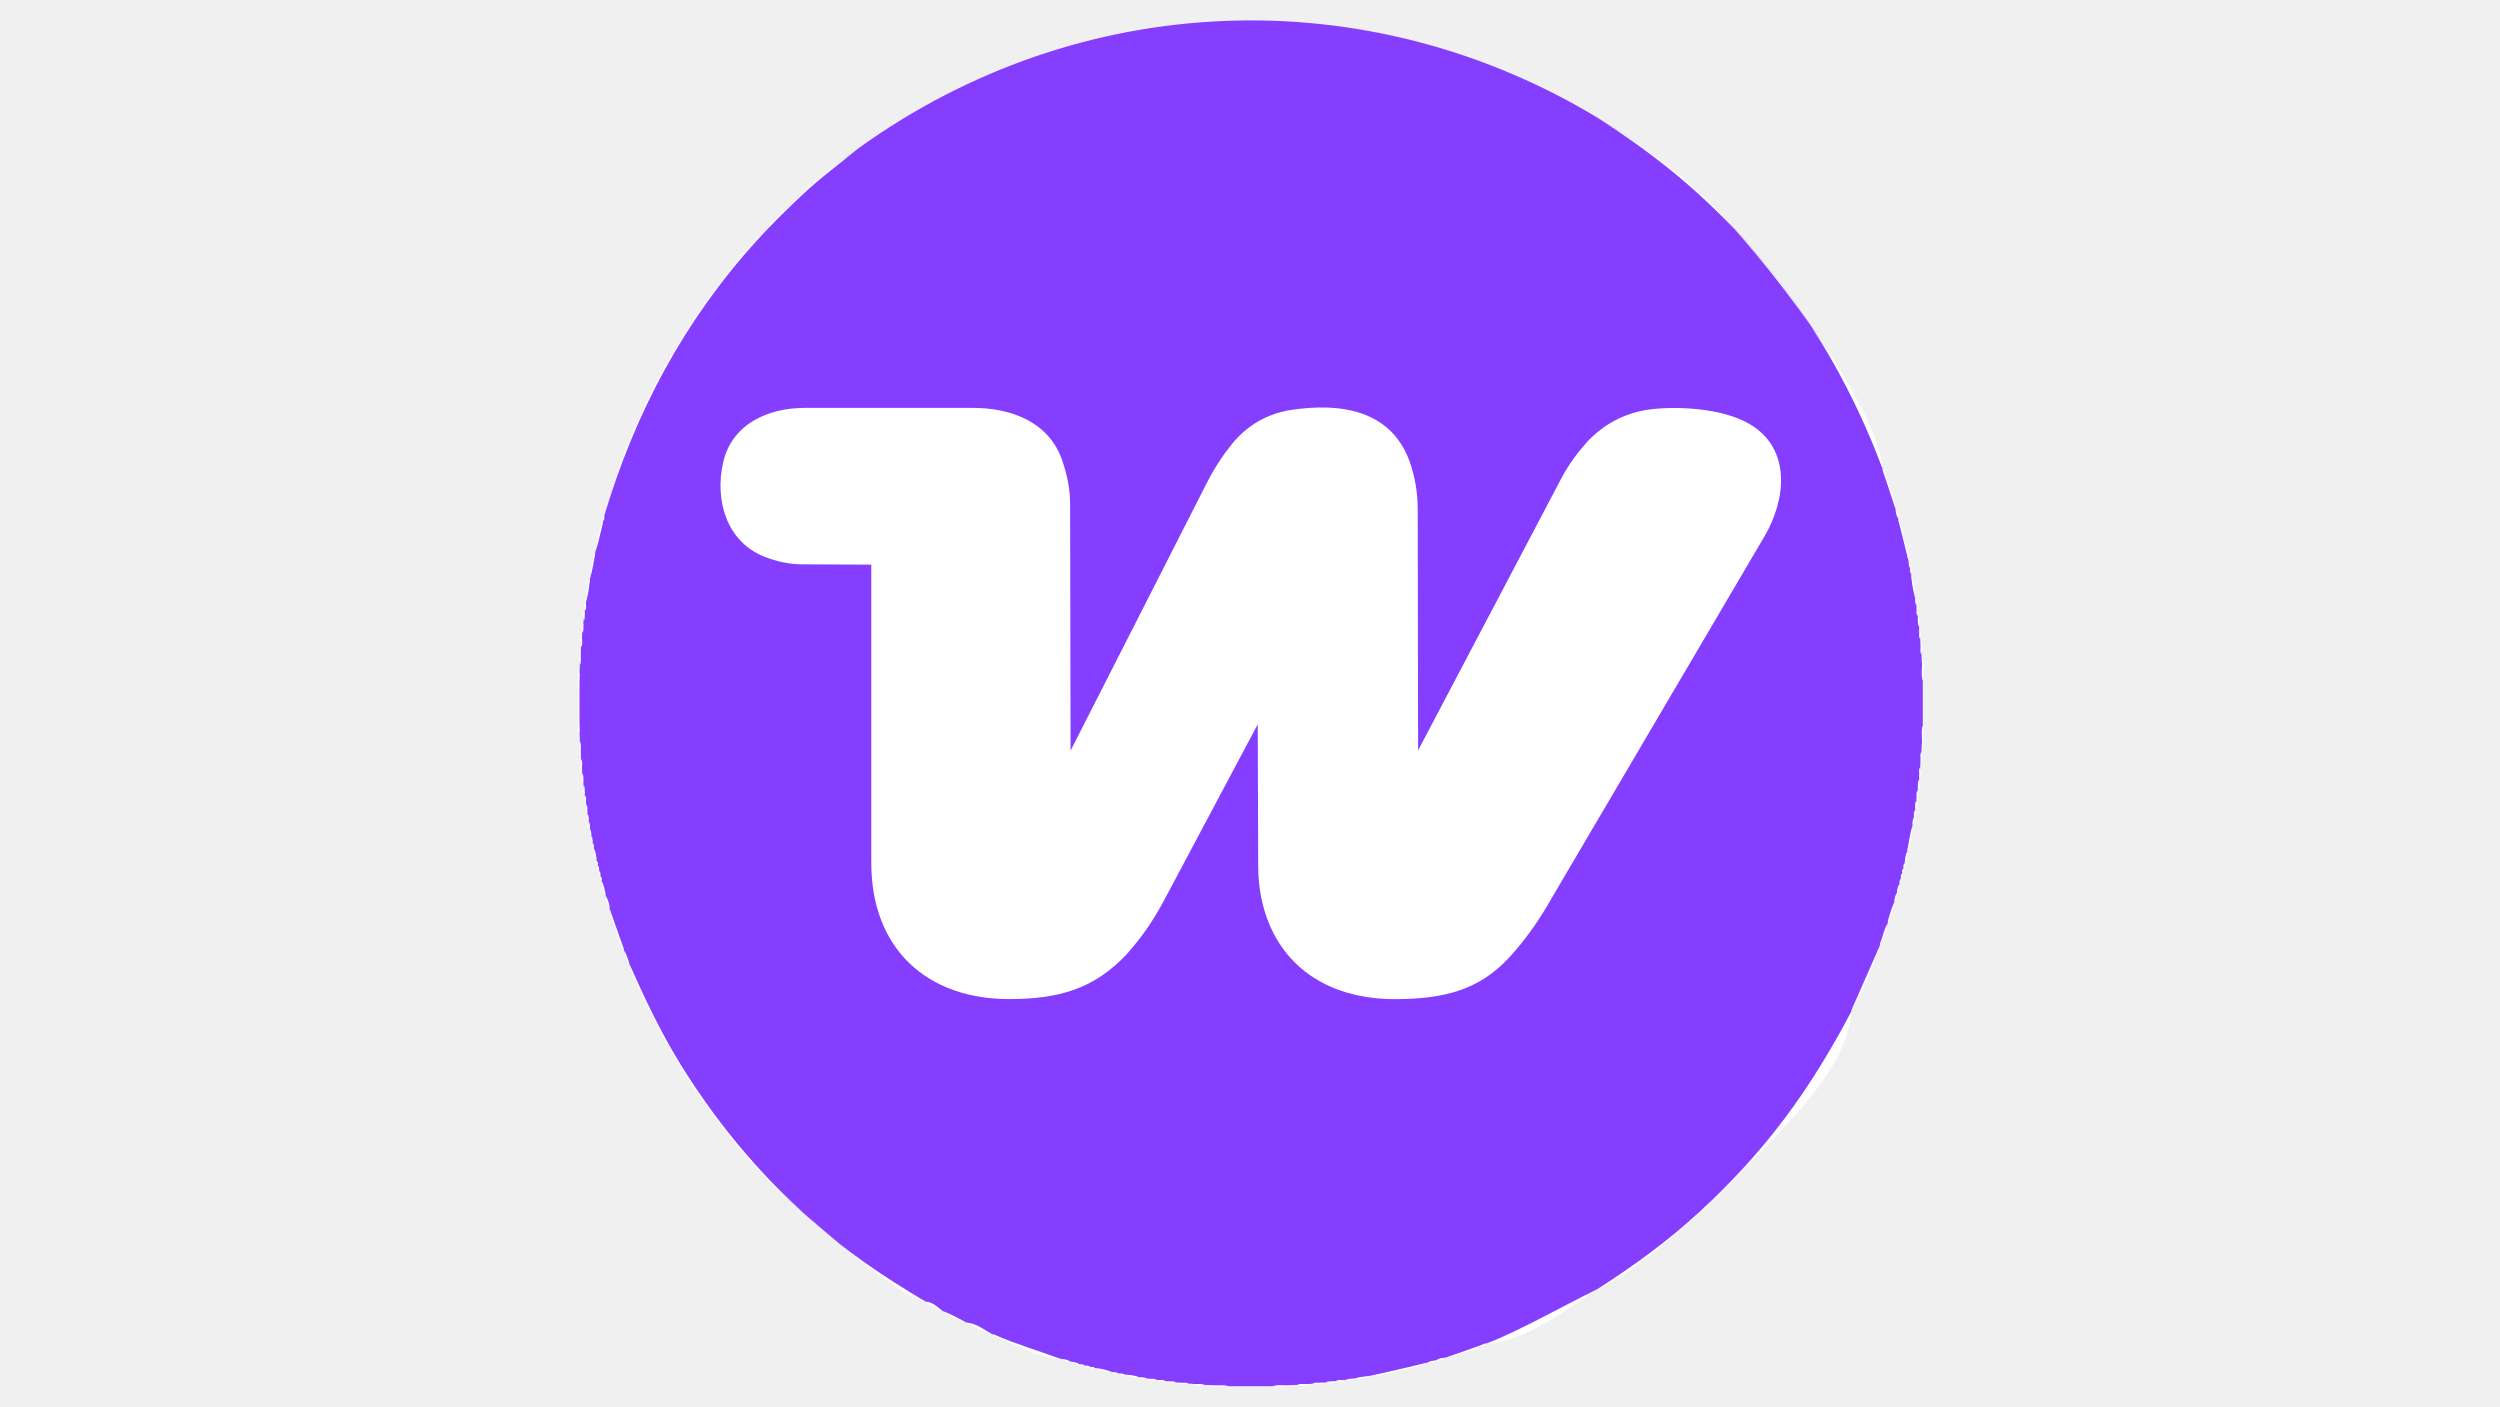
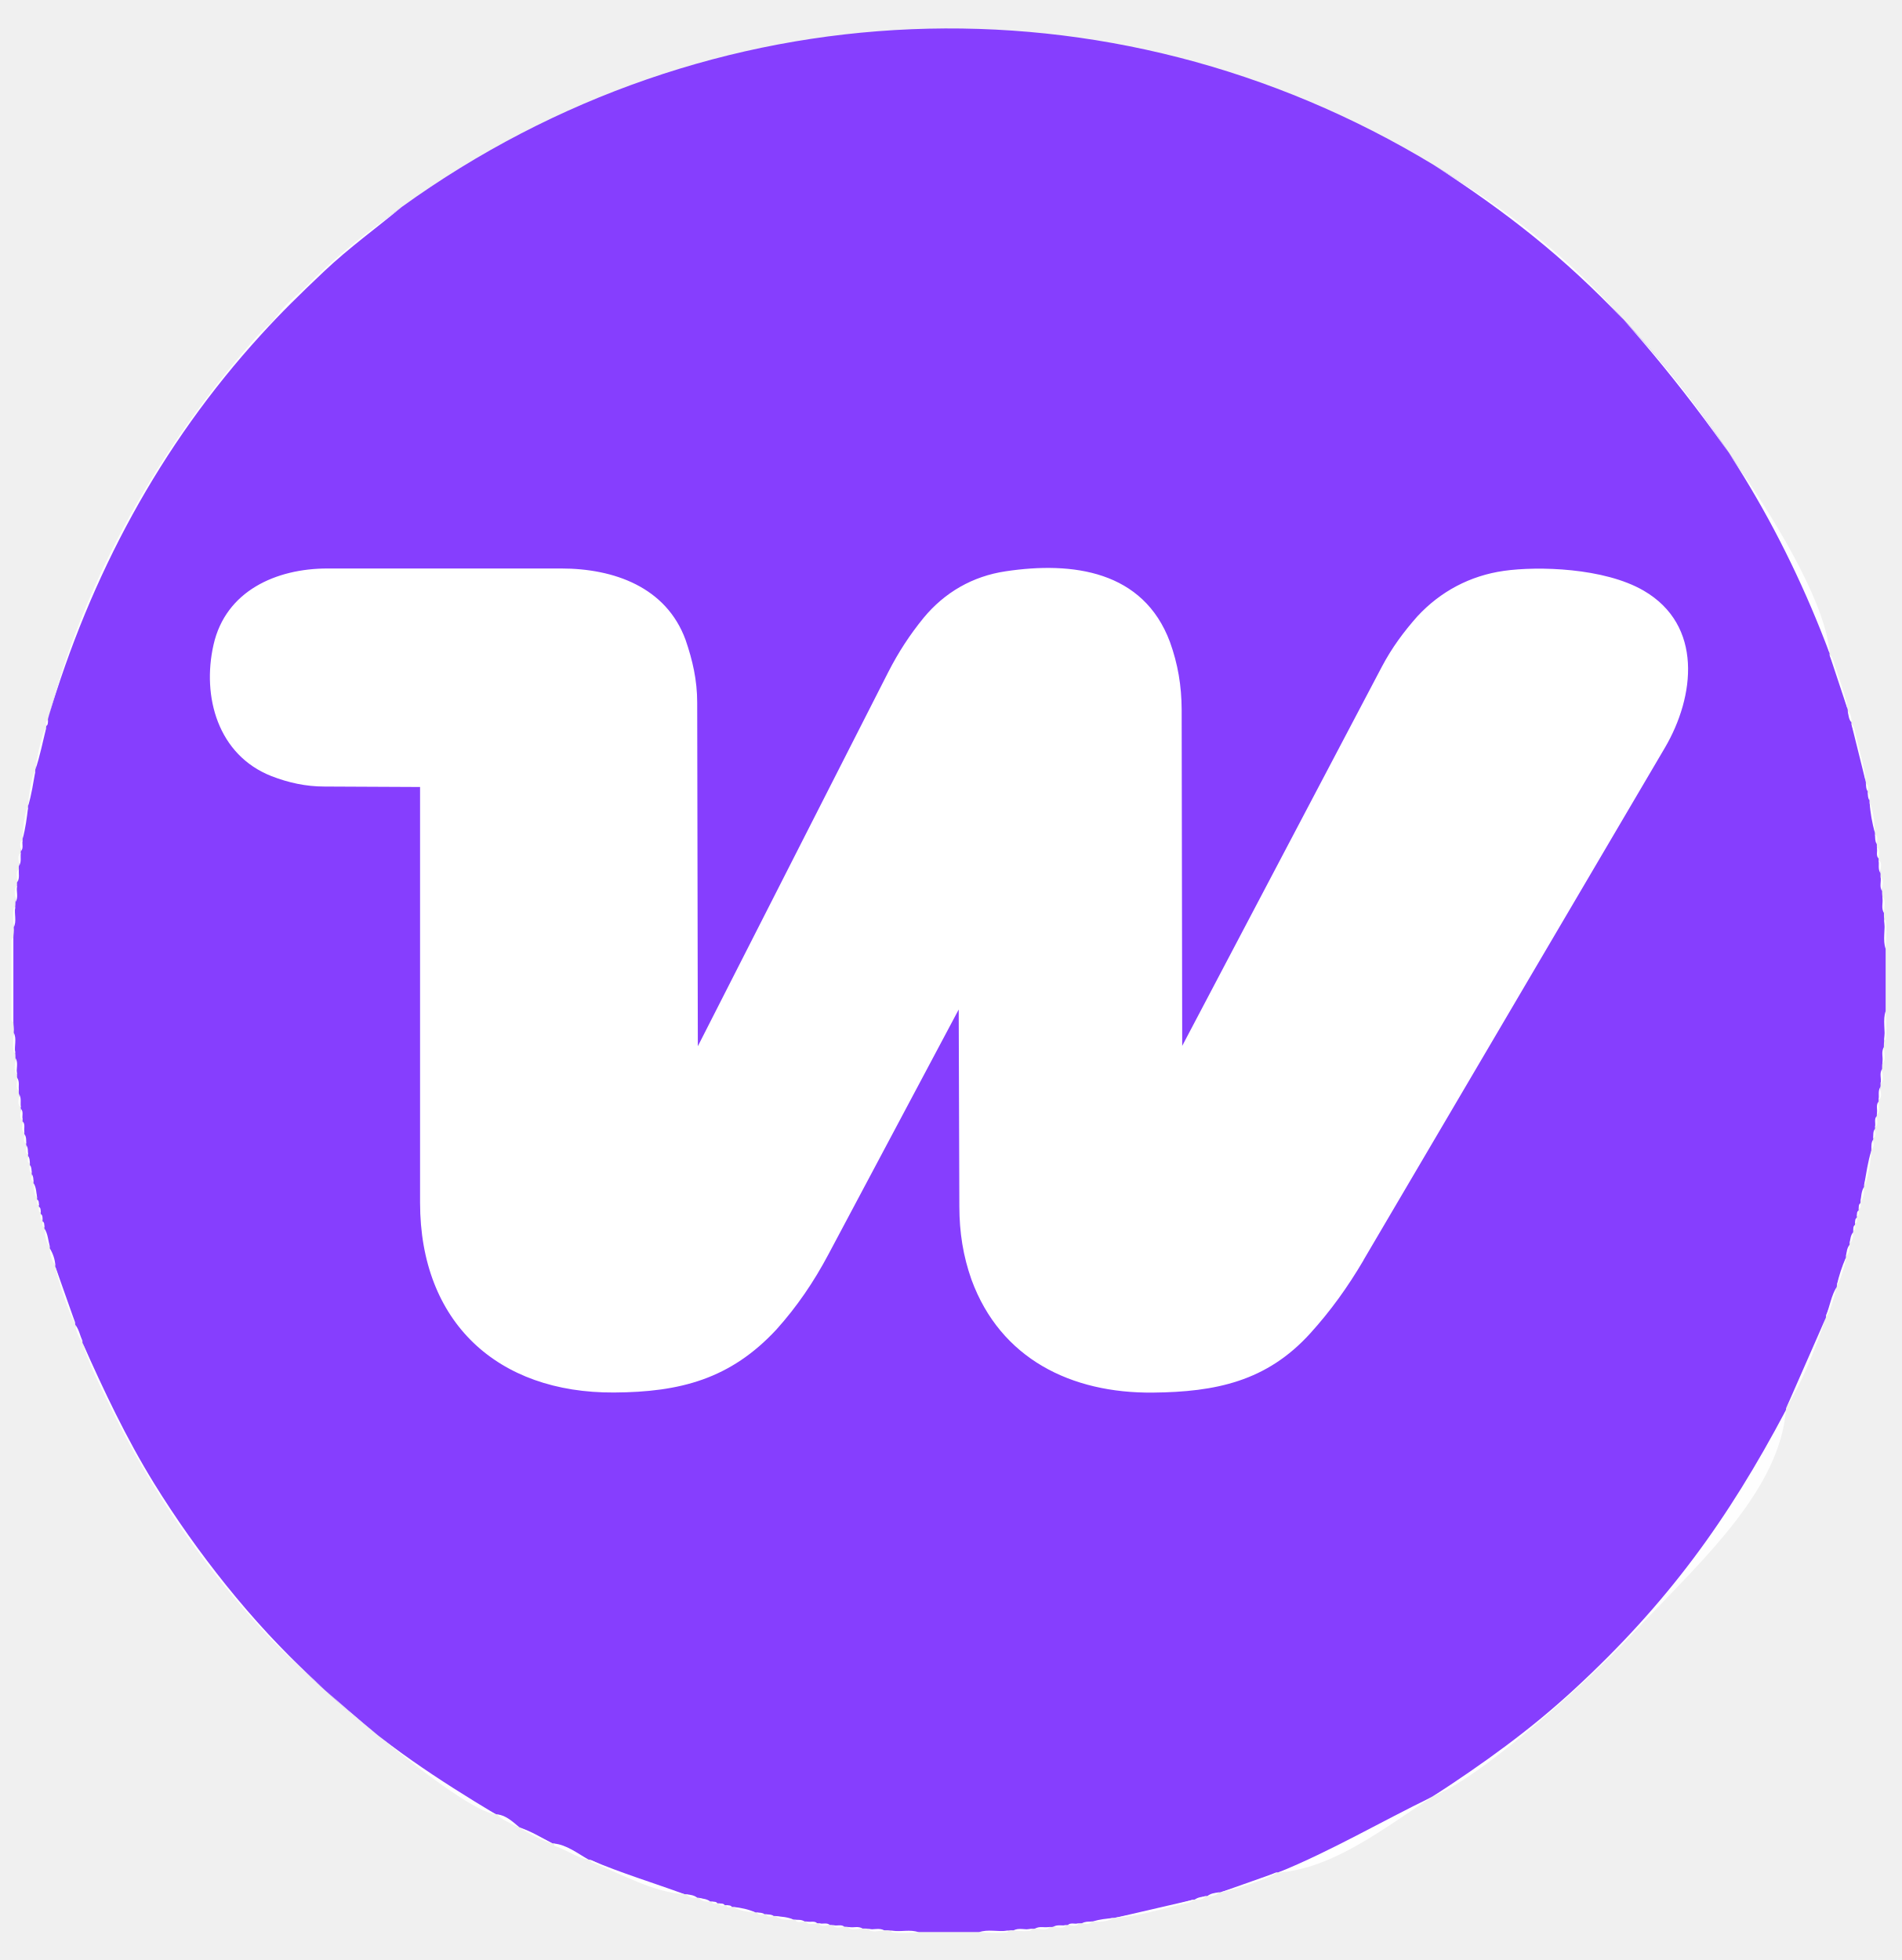
- <svg xmlns="http://www.w3.org/2000/svg" id="uuid-74d211a3-c9c3-48dd-a825-b5eede81514b" data-name="Capa 1" viewBox="0 0 3840 2160">
+ <svg xmlns="http://www.w3.org/2000/svg" id="uuid-74d211a3-c9c3-48dd-a825-b5eede81514b" version="1.1" viewBox="0 0 2095.24 2160">
  <defs>
    <style>
-       .uuid-1b3f0bfa-b580-4449-b83f-50e438cf9bbf {
+       .st0 {
        fill: #863efe;
      }

-       .uuid-7c77fe89-5df1-4c28-ba48-a32fb858310b {
+       .st1 {
        fill: #fff;
      }

-       .uuid-26cd2919-5816-49b3-b07a-550b444e8a65 {
+       .st2 {
        fill: #fefefe;
      }
    </style>
  </defs>
-   <path class="uuid-1b3f0bfa-b580-4449-b83f-50e438cf9bbf" d="M2455.7,182c125.1,75.8,229.3,178.3,313.2,299.6,50.5,73,98.4,152.5,122.7,238.3v2c8.4,19.2,14.5,39.7,20,60,0,.7,0,1.3.1,2l3.9,12c0,.6,0,1.4.1,2,6.8,20.8,11.7,42.4,15.9,64v2c1.4,2.3,2,4.9,2,8v2c1.3,2.3,2,4.9,2,8v2c.1,0,6,34,6,34v2c1.4,3,2,6.3,1.9,10,.5,1,0,2.8.3,4,1,3.7,1.6,7.7,1.8,12,0,.7,0,1.4.1,2,1.2,4.3,1.8,9,1.8,14,.6.9,0,2.9.3,4,1.1,5,1.6,10.4,1.7,16,0,2,0,4,.3,6,1.1,5.8,1.6,11.8,1.7,18,0,2.7,0,5.3.3,8,1.1,10.5,1.6,21.2,1.6,32v68c0,10.8-.5,21.5-1.6,32-.3,2.7-.3,5.3-.4,8,0,6.1-.6,12.1-1.6,18-.4,2-.2,4-.3,6,0,5.5-.7,10.8-1.7,16-.2,1.1.3,3.1-.3,4,0,5-.6,9.6-1.8,14,0,.7,0,1.3-.1,2-.1,5-.8,9.7-1.9,14-.1.6-.1,1.4-.1,2-.1,4.4-.8,8.4-1.9,12-.1.6.2,1.5-.1,2,0,3.7-.7,7-1.9,10,0,.6.1,1.5-.1,2,0,3.7-.7,7-1.9,10,0,.7-.2,1.3-.1,2-1.8,12.9-4.4,25.5-7.9,38-.1.6-.2,1.4-.1,2l-3.9,16c0,.6-.2,1.4-.1,2l-1.9,6c0,.6-.2,1.4-.1,2l-1.9,6c0,.6-.2,1.4-.1,2l-1.9,6c0,.6-.2,1.4-.1,2l-1.9,6c0,.7-.2,1.3-.1,2l-3.9,12c-.1.6-.1,1.4-.1,2l-3.9,12c-.1.6-.2,1.4-.1,2l-9.9,30c-.1.6,0,1.3-.1,2-3.4,10.9-7.4,21.6-11.9,32-.2.6,0,1.4-.1,2-13.1,33.8-27.2,67.8-43.9,100l-.2,2c-14.8,42.5-41.2,82.6-66.3,120-46.9,70-108.8,136.2-171.6,192.5-47,42.2-96.6,82.2-151.7,113.4l-60.7,35.4c-34.9,20.6-71.3,36.7-109.3,48.2h-2c-20.1,8.9-40.8,16.2-62,22h-2c0,.1-12,4-12,4-.6,0-1.4,0-2,.1l-12,3.9c-.6,0-1.4,0-2,.1-27.9,8.5-57.1,15-86,19.9-.7,0-1.3,0-2,.1-7.2,2.1-14.5,3.4-22,3.9-.7,0-1.3.1-2,.1-3,1.2-6.3,1.8-10,1.8-1,.5-2.8,0-4,.3-3.7,1-7.7,1.6-12,1.8-.7,0-1.4,0-2,.1-4.3,1.2-9,1.8-14,1.8-.9.6-2.9.2-4,.3-5.1,1.1-10.5,1.7-16,1.7-.9.6-2.9,0-4,.3-6.5,1-13.1,1.6-20,1.7-2-.2-4,0-6,.3-10.5,1.1-21.2,1.6-32,1.6h-66c-10.2,0-20.2-.5-30-1.6-2.7-.4-5.3-.4-8-.4-6.1,0-12.1-.5-18-1.6-2-.4-4-.2-6-.3-5.6,0-10.9-.7-16-1.7-1.3-.2-2.7-.3-4-.3-4.3-.1-8.3-.7-12-1.7-1.3-.2-2.7-.3-4-.3-4.4,0-8.4-.7-12-1.8-.6-.1-1.4-.1-2-.1-4.4-.1-8.4-.8-12-1.9-.6-.1-1.5.2-2-.1-3.7,0-7-.7-10-1.9-.7,0-1.3-.2-2-.1l-20-3.9h-2c-3-.2-5.7-.8-8-2h-2c-3-.2-5.7-.8-8-2h-2c0-.1-24-6-24-6h-2c0-.1-6-2-6-2h-2c0-.1-6-2-6-2h-2c0-.1-6-2-6-2-.7,0-1.3-.2-2-.1l-12-3.9c-.6-.1-1.4-.2-2-.1l-12-3.9h-2c-36-8.5-70.7-22.2-104-38-.6-.2-1.4,0-2-.2l-38-17.8-2-.2-36-17.5-24-14.3-2-.2c-36.6-16.8-69.6-40.9-101.7-65-85.3-63.9-162.4-139-226.1-225.4-51.9-70.4-94.9-147.7-127.8-229.1-.2-.6.1-1.4-.1-2-3.3-5.6-6-11.6-7.9-18,0-.6,0-1.4-.1-2-9-20-15.7-41-21.9-62v-2c-.1,0-6-18-6-18,0-.6,0-1.4-.1-2-2.5-6.5-4.5-13.1-5.9-20v-2c-.1,0-2-6-2-6,0-.6,0-1.4-.1-2l-1.9-6c0-.6,0-1.4-.1-2l-1.9-6c0-.6,0-1.4-.1-2l-1.9-6c0-.6,0-1.4-.1-2l-3.9-16v-2c-1.4-2.3-2-4.9-2-8v-2c-1.3-2.3-2-4.9-2-8v-2c-1.3-2.3-2-4.9-2-8v-2c-1.3-3-2-6.3-2-10-.2-.5-.1-1.4-.1-2-1.2-3-1.8-6.4-1.9-10-.3-.5,0-1.4-.1-2-1.1-3.6-1.7-7.6-1.9-12,0-.6,0-1.4-.1-2-1.1-3.7-1.7-7.7-1.9-12,0-.7,0-1.4-.1-2-1.2-4.3-1.8-9-1.8-14-.6-.9-.2-2.9-.3-4-1.1-4.5-1.6-9.1-1.7-14-.6-.9,0-2.9-.3-4-1-5.8-1.6-11.8-1.7-18,0-2,0-4-.3-6-1-7.1-1.6-14.5-1.6-22,.6-4.1-.4-8-.4-12-1.8-30-1.8-62,0-92,0-4,1-7.9.4-12,0-7.5.6-14.8,1.6-22,.3-2,.2-4,.3-6,0-6.1.6-12.1,1.7-18,.2-1.1-.3-3.1.3-4,0-4.9.6-9.6,1.7-14,.1-1.1-.3-3.1.3-4,0-5,.6-9.7,1.8-14,0-.6.1-1.3.1-2,.1-4.4.8-8.4,1.9-12,.1-.6.2-1.4.1-2,1.1-11.5,3.1-22.8,5.9-34,0-.6.2-1.4.1-2,1.8-12.9,4.4-25.5,7.9-38,.1-.6.1-1.3.1-2,3-15.6,7-30.9,11.9-46,.1-.6.2-1.4.1-2l1.9-6c0-.6,0-1.4.1-2,62.6-225.7,202-426.8,389.8-563.7,338.6-244.2,780.2-262.8,1137.5-46.2Z" />
-   <path class="uuid-26cd2919-5816-49b3-b07a-550b444e8a65" d="M890.1,1126c-.8.3-2.1-.6-2.1-2.1v-87.7c0-1.5,1.3-2.4,2.1-2.1v92Z" />
-   <path class="uuid-26cd2919-5816-49b3-b07a-550b444e8a65" d="M2454,1980c55.1-35.8,108.1-73.7,157-119,102.1-94.5,168.3-185.6,232.5-307-6.8,86.4-90.2,163.5-154.2,230.9l-17.7,18.7c-45.6,48.1-152.7,144.9-206.6,171.1l-11,5.3Z" />
-   <path class="uuid-26cd2919-5816-49b3-b07a-550b444e8a65" d="M928.4,792c40.6-155.1,121.9-298.5,228.1-419,9-10.2,18.6-17.6,26.3-28s20.9-20.2,31.4-30.8c32.3-32.5,67.8-60,103.9-86.1-28.2,23.5-57.8,44.7-85.3,70.7s-47.3,45.4-69.7,70c-111.4,122-188.4,266.1-234.8,423.1Z" />
-   <path class="uuid-7c77fe89-5df1-4c28-ba48-a32fb858310b" d="M1986,2127.8c4.6,4-31.3,1.6-32,1.6,10.1-3.6,21.3-.3,32-1.6Z" />
-   <path class="uuid-26cd2919-5816-49b3-b07a-550b444e8a65" d="M2951.9,1146c1.4-10.7-2-21.9,1.6-32,0,.7,2.4,36.5-1.6,32Z" />
-   <path class="uuid-26cd2919-5816-49b3-b07a-550b444e8a65" d="M2953.5,1046c-3.7-10.1-.2-21.3-1.6-32,4-4.6,1.6,31.3,1.6,32Z" />
-   <path class="uuid-7c77fe89-5df1-4c28-ba48-a32fb858310b" d="M1888,2129.5c-.7,0-34.2,2.4-30-1.6,10,1.3,20.5-2,30,1.6Z" />
-   <path class="uuid-26cd2919-5816-49b3-b07a-550b444e8a65" d="M1422,1999.5c-39-3.1-208.5-150.4-253.1-198.6-69.3-74.8-127-158.2-171.6-249.9-11.8-24.2-23.6-46.5-30.9-71,23.5,52.7,47.9,104.7,78.8,154.8,46.5,75.3,108,153.3,172.7,213.1l25.1,23.2c54.6,50.5,115.9,90.7,178.9,128.4Z" />
-   <path class="uuid-26cd2919-5816-49b3-b07a-550b444e8a65" d="M2891.6,720c-51-136.2-125.5-260.8-226.5-367-67.3-70.7-128.8-118.6-209.4-171,56.4,34.2,110.2,72.8,159.3,119,95.5,89.9,270.2,322.2,276.6,418.9Z" />
-   <path class="uuid-26cd2919-5816-49b3-b07a-550b444e8a65" d="M890.5,1022c-.2-1-2.2-24.7,1.6-22-1.2,7.3,1.9,15.3-1.6,22Z" />
-   <path class="uuid-26cd2919-5816-49b3-b07a-550b444e8a65" d="M892.1,1160c-3.8,2.7-1.8-21-1.6-22,3.6,6.7.4,14.7,1.6,22Z" />
-   <path class="uuid-7c77fe89-5df1-4c28-ba48-a32fb858310b" d="M2012,2125.9c2.4,3.8-18.6,1.8-20,1.7,6-3.7,13.4-.4,20-1.7Z" />
-   <path class="uuid-26cd2919-5816-49b3-b07a-550b444e8a65" d="M2949.9,1172c1.1-6-1.9-12.7,1.6-18,0,5.9,2.9,13.6-1.6,18Z" />
-   <path class="uuid-7c77fe89-5df1-4c28-ba48-a32fb858310b" d="M1850,2127.5c-5.9,0-13.6,3-18-1.6,6,1.1,12.6-1.8,18,1.6Z" />
-   <path class="uuid-26cd2919-5816-49b3-b07a-550b444e8a65" d="M894.1,1184c-4.7-4.4-1.4-12.1-1.7-18,3.6,5.3.5,12,1.7,18Z" />
-   <path class="uuid-26cd2919-5816-49b3-b07a-550b444e8a65" d="M2951.5,1006c-3.5-5.3-.5-12-1.7-18,4.6,4.3,1.6,12.1,1.7,18Z" />
-   <path class="uuid-26cd2919-5816-49b3-b07a-550b444e8a65" d="M892.5,994c.3-5.9-3.1-13.7,1.7-18-1.2,6,1.9,12.7-1.7,18Z" />
-   <path class="uuid-7c77fe89-5df1-4c28-ba48-a32fb858310b" d="M2032,2123.8c-3.6,4.7-10.7,1.5-16,1.7,4.7-3.1,10.6-1,16-1.7Z" />
-   <path class="uuid-26cd2919-5816-49b3-b07a-550b444e8a65" d="M2947.9,1194c1.1-5.3-1.8-11.4,1.7-16-.2,5.3,2.9,12.4-1.7,16Z" />
-   <path class="uuid-7c77fe89-5df1-4c28-ba48-a32fb858310b" d="M1826,2125.5c-5.3-.2-12.4,2.9-16-1.7,5.3,1,11.4-1.7,16,1.7Z" />
-   <path class="uuid-26cd2919-5816-49b3-b07a-550b444e8a65" d="M2949.5,982c-3.4-4.6-.6-10.7-1.7-16,4.7,3.6,1.5,10.7,1.7,16Z" />
-   <path class="uuid-7c77fe89-5df1-4c28-ba48-a32fb858310b" d="M2050,2121.7c-2.7,4.7-9.4,1.7-14,1.8,4.1-2.7,9.3-1.2,14-1.8Z" />
-   <path class="uuid-26cd2919-5816-49b3-b07a-550b444e8a65" d="M2943.7,1228c1.1-4.6-1.5-10.1,1.9-14-.3,4.6,2.8,11.3-1.9,14Z" />
-   <path class="uuid-26cd2919-5816-49b3-b07a-550b444e8a65" d="M898.3,1220c-4.7-2.7-1.7-9.4-1.8-14,2.7,4.1,1.2,9.3,1.8,14Z" />
-   <path class="uuid-26cd2919-5816-49b3-b07a-550b444e8a65" d="M2945.7,1212c.6-4.7-.9-9.9,1.8-14-.2,4.6,2.9,11.3-1.8,14Z" />
-   <path class="uuid-26cd2919-5816-49b3-b07a-550b444e8a65" d="M896.1,1202c-4.4-2.9-1.6-9.4-1.7-14,2.8,4.1,1.2,9.3,1.7,14Z" />
-   <path class="uuid-26cd2919-5816-49b3-b07a-550b444e8a65" d="M894.5,972c.1-4.6-2.8-11.1,1.7-14-.5,4.7,1.1,9.9-1.7,14Z" />
-   <path class="uuid-26cd2919-5816-49b3-b07a-550b444e8a65" d="M2947.5,962c-2.7-4.1-1.2-9.3-1.8-14,4.7,2.7,1.7,9.4,1.8,14Z" />
-   <path class="uuid-26cd2919-5816-49b3-b07a-550b444e8a65" d="M896.5,954c.1-4.6-2.9-11.3,1.8-14-.6,4.7.9,9.8-1.8,14Z" />
-   <path class="uuid-26cd2919-5816-49b3-b07a-550b444e8a65" d="M2941.6,918c-3.1-10.9-5.1-22.5-5.9-34,4.7,10.1,5.2,22.8,5.9,34Z" />
-   <path class="uuid-26cd2919-5816-49b3-b07a-550b444e8a65" d="M900.4,924c-.7-4.8,2.7-33.8,5.9-34-1.4,11.4-2.8,23-5.9,34Z" />
-   <path class="uuid-26cd2919-5816-49b3-b07a-550b444e8a65" d="M898.4,938c0-4-2.6-10,1.9-12-.9,3.9,1.3,9.1-1.9,12Z" />
-   <path class="uuid-26cd2919-5816-49b3-b07a-550b444e8a65" d="M2945.6,946c-3.2-2.9-1-8.1-1.8-12,4.2,2.2,1.7,8,1.8,12Z" />
-   <path class="uuid-26cd2919-5816-49b3-b07a-550b444e8a65" d="M2843.7,1552l43.9-100c-11.6,34.4-25.1,69.1-43.9,100Z" />
-   <path class="uuid-7c77fe89-5df1-4c28-ba48-a32fb858310b" d="M1776,2119.6c-4,0-10.1,2.6-12-1.9,3.9.9,9.1-1.3,12,1.9Z" />
-   <path class="uuid-7c77fe89-5df1-4c28-ba48-a32fb858310b" d="M1524,2049.5c-10.2-1.6-19.3-7.6-29.4-12.1s-8-1.7-8.6-5.7c13,1,26,10.7,38,17.8Z" />
-   <path class="uuid-7c77fe89-5df1-4c28-ba48-a32fb858310b" d="M2454,1980c-52.4,34.1-109.7,79.5-170,83.6,58.7-23.9,113.1-56,170-83.6Z" />
-   <path class="uuid-7c77fe89-5df1-4c28-ba48-a32fb858310b" d="M2102,2113.7c-6,4.3-14.7,4.4-22,3.9,6.9-2.6,14.7-3,22-3.9Z" />
-   <path class="uuid-7c77fe89-5df1-4c28-ba48-a32fb858310b" d="M1806,2123.5c-4,0-9.8,2.6-12-1.7,4,.7,9-1.3,12,1.7Z" />
-   <path class="uuid-7c77fe89-5df1-4c28-ba48-a32fb858310b" d="M2064,2119.8c-2.2,4.2-8,1.7-12,1.8,2.9-3.2,8.1-1,12-1.8Z" />
-   <path class="uuid-26cd2919-5816-49b3-b07a-550b444e8a65" d="M2941.7,1242c.9-3.9-1.3-9.1,1.9-12,0,4,2.5,10-1.9,12Z" />
-   <path class="uuid-26cd2919-5816-49b3-b07a-550b444e8a65" d="M900.3,1234c-4.4-2-1.8-8-1.9-12,3.2,2.9,1,8.1,1.9,12Z" />
-   <path class="uuid-26cd2919-5816-49b3-b07a-550b444e8a65" d="M902.3,1248c-4.4-2-1.8-8-1.9-12,3.2,2.9,1,8.1,1.9,12Z" />
-   <path class="uuid-7c77fe89-5df1-4c28-ba48-a32fb858310b" d="M1790,2121.5c-4,0-10,2.7-12-1.8,3.9.8,9-1.2,12,1.8Z" />
-   <path class="uuid-26cd2919-5816-49b3-b07a-550b444e8a65" d="M2929.7,1306c2.3-12.7,4.1-25.7,7.9-38,.5,5.3-4.3,36.4-7.9,38Z" />
-   <path class="uuid-26cd2919-5816-49b3-b07a-550b444e8a65" d="M906.3,1272c-4.1-1.3-2-6.7-1.9-10,2.1,2.9,1.6,6.6,1.9,10Z" />
-   <path class="uuid-26cd2919-5816-49b3-b07a-550b444e8a65" d="M2937.7,1266c0-3.4-.2-7.1,1.9-10,.2,3.3,2.2,8.7-1.9,10Z" />
-   <path class="uuid-26cd2919-5816-49b3-b07a-550b444e8a65" d="M904.3,1260c-4.1-1.3-2-6.7-1.9-10,2.1,2.9,1.8,6.6,1.9,10Z" />
-   <path class="uuid-26cd2919-5816-49b3-b07a-550b444e8a65" d="M2939.7,1254c.1-3.4-.3-7.1,1.9-10,.2,3.3,2.2,8.7-1.9,10Z" />
-   <path class="uuid-7c77fe89-5df1-4c28-ba48-a32fb858310b" d="M2190,2093.7c-1.4,2.7-4.8,3.2-8.4,4-26.4,5.8-51.6,14.4-77.6,15.9l86-19.9Z" />
-   <path class="uuid-26cd2919-5816-49b3-b07a-550b444e8a65" d="M906.4,888c-.5-5.3,4.3-36.4,7.9-38-2.3,12.7-4.1,25.7-7.9,38Z" />
-   <path class="uuid-7c77fe89-5df1-4c28-ba48-a32fb858310b" d="M1750,2115.6c-6.6.4-14.7.3-20-3.9,6.7.5,14,1,20,3.9Z" />
-   <path class="uuid-26cd2919-5816-49b3-b07a-550b444e8a65" d="M2931.6,862l-15.9-64c3,1.8,3.6,6,4.4,10,3.7,18.7,10.3,36,11.5,54Z" />
-   <path class="uuid-7c77fe89-5df1-4c28-ba48-a32fb858310b" d="M2078,2117.7c-1.3,4.1-6.7,2-10,1.8,3-1.9,6.5-1.8,10-1.8Z" />
-   <path class="uuid-26cd2919-5816-49b3-b07a-550b444e8a65" d="M2943.5,930c-1.9-3-1.6-6.5-1.8-10,4.1,1.3,2,6.7,1.8,10Z" />
-   <path class="uuid-7c77fe89-5df1-4c28-ba48-a32fb858310b" d="M1762,2117.6c-3.3.2-8.7,2.2-10-1.9,3.4,0,7.1-.2,10,1.9Z" />
-   <path class="uuid-26cd2919-5816-49b3-b07a-550b444e8a65" d="M930.3,1374c-4.7-5.1-5.4-13.2-5.9-20,3.8,5.8,4.1,13.3,5.9,20Z" />
-   <path class="uuid-26cd2919-5816-49b3-b07a-550b444e8a65" d="M2925.7,1324c.8-5.4.9-11.4,3.9-16,.2,5.4.2,12.1-3.9,16Z" />
-   <path class="uuid-26cd2919-5816-49b3-b07a-550b444e8a65" d="M916.3,1320c-4.1-3.9-3.5-10.6-3.9-16,3,4.6,3,10.6,3.9,16Z" />
-   <path class="uuid-26cd2919-5816-49b3-b07a-550b444e8a65" d="M912.3,1302c-3.6-.7-2.2-5.3-1.9-8,1.8,2.3,1.7,5.2,1.9,8Z" />
-   <path class="uuid-26cd2919-5816-49b3-b07a-550b444e8a65" d="M910.3,1292c-3.6-.7-2.2-5.3-1.9-8,1.8,2.3,1.7,5.2,1.9,8Z" />
-   <path class="uuid-26cd2919-5816-49b3-b07a-550b444e8a65" d="M908.3,1282c-3.6-.7-2.2-5.3-1.9-8,1.8,2.3,1.7,5.2,1.9,8Z" />
-   <path class="uuid-26cd2919-5816-49b3-b07a-550b444e8a65" d="M1448,2014c-3.5-1.2-24.9-11.1-24-14.3,8.6.7,16.9,8.2,24,14.3Z" />
-   <path class="uuid-7c77fe89-5df1-4c28-ba48-a32fb858310b" d="M1708,2107.6c-8-.5-17.3-1.6-24-5.9,8.1.6,16.5,2.6,24,5.9Z" />
-   <path class="uuid-7c77fe89-5df1-4c28-ba48-a32fb858310b" d="M1718,2109.6c-2.7.3-7.3,1.7-8-1.9,2.8.2,5.7.1,8,1.9Z" />
-   <path class="uuid-7c77fe89-5df1-4c28-ba48-a32fb858310b" d="M1728,2111.6c-2.7.3-7.3,1.7-8-1.9,2.8.2,5.7,0,8,1.9Z" />
-   <path class="uuid-26cd2919-5816-49b3-b07a-550b444e8a65" d="M2935.6,882c-1.8-2.3-1.7-5.2-1.9-8,3.6.7,2.2,5.3,1.9,8Z" />
-   <path class="uuid-26cd2919-5816-49b3-b07a-550b444e8a65" d="M2933.6,872c-1.8-2.3-1.7-5.2-1.9-8,3.6.7,2.2,5.3,1.9,8Z" />
-   <path class="uuid-26cd2919-5816-49b3-b07a-550b444e8a65" d="M914.4,848c0-6,7.7-43.2,11.9-46-3.8,15.4-6.8,31-11.9,46Z" />
-   <path class="uuid-26cd2919-5816-49b3-b07a-550b444e8a65" d="M2911.6,782l-19.9-60c3.2,1.5,4,5.4,5.1,9.2,5.1,17.5,12.6,33.6,14.8,50.8Z" />
-   <path class="uuid-7c77fe89-5df1-4c28-ba48-a32fb858310b" d="M1682,2101.6c-2.1.4-5.8,1.2-6-1.9,2.1.1,4.8-.2,6,1.9Z" />
-   <path class="uuid-7c77fe89-5df1-4c28-ba48-a32fb858310b" d="M1674,2099.6c-2.1.4-5.8,1.2-6-1.9,2.1.1,4.8-.2,6,1.9Z" />
-   <path class="uuid-7c77fe89-5df1-4c28-ba48-a32fb858310b" d="M1666,2097.6c-2.1.4-5.8,1.2-6-1.9,2.1.1,4.8-.2,6,1.9Z" />
-   <path class="uuid-7c77fe89-5df1-4c28-ba48-a32fb858310b" d="M1658,2095.6c-4.3.2-9.4,0-12-3.9,4.1.8,8.7,1,12,3.9Z" />
-   <path class="uuid-7c77fe89-5df1-4c28-ba48-a32fb858310b" d="M2204,2089.7c-2.6,3.8-7.7,4.1-12,3.9,3.3-2.9,7.9-3,12-3.9Z" />
-   <path class="uuid-7c77fe89-5df1-4c28-ba48-a32fb858310b" d="M1644,2091.6c-4.3.2-9.4,0-12-3.9,4.2.3,8.7,1,12,3.9Z" />
-   <path class="uuid-7c77fe89-5df1-4c28-ba48-a32fb858310b" d="M2218,2085.7c-2.6,3.8-7.7,4.1-12,3.9,3.3-2.9,7.8-3.6,12-3.9Z" />
-   <path class="uuid-7c77fe89-5df1-4c28-ba48-a32fb858310b" d="M1630,2087.6c-35.5-2.4-69-22.2-103.2-35.6-.1-1.5-.4-2.1-.8-2.3,34,14.6,69.4,25.2,104,37.9Z" />
-   <path class="uuid-7c77fe89-5df1-4c28-ba48-a32fb858310b" d="M2282,2063.7c-4.4,5.8-55.5,21.4-62,21.9l62-21.9Z" />
-   <path class="uuid-26cd2919-5816-49b3-b07a-550b444e8a65" d="M966.3,1478c-5.2-4.3-6.9-11.5-7.9-18,4.1,5.2,5.2,12,7.9,18Z" />
-   <path class="uuid-26cd2919-5816-49b3-b07a-550b444e8a65" d="M958.3,1458c-5.6-5.3-21.4-54.7-21.9-62l21.9,62Z" />
-   <path class="uuid-26cd2919-5816-49b3-b07a-550b444e8a65" d="M2887.7,1450c4.2-10.6,5.8-22.4,11.9-32-.3,2.2-8.5,33.1-11.9,32Z" />
-   <path class="uuid-26cd2919-5816-49b3-b07a-550b444e8a65" d="M2899.7,1416c2.3-10.2,5.6-20.5,9.9-30,.4,4.2-7,28.7-9.9,30Z" />
-   <path class="uuid-26cd2919-5816-49b3-b07a-550b444e8a65" d="M936.3,1394c-4.2-4.6-5.8-11.8-5.9-18,3.3,5.4,5.5,11.8,5.9,18Z" />
-   <path class="uuid-26cd2919-5816-49b3-b07a-550b444e8a65" d="M2909.7,1384c.8-4.1,1-8.7,3.9-12,.2,4.3,0,9.4-3.9,12Z" />
-   <path class="uuid-26cd2919-5816-49b3-b07a-550b444e8a65" d="M2913.7,1370c.8-4.1,1-8.7,3.9-12,.2,4.3,0,9.4-3.9,12Z" />
-   <path class="uuid-26cd2919-5816-49b3-b07a-550b444e8a65" d="M2917.7,1356c.1-2.1-.2-4.8,1.9-6,.3,2.1,1.2,5.8-1.9,6Z" />
-   <path class="uuid-26cd2919-5816-49b3-b07a-550b444e8a65" d="M924.3,1352c-3-.2-2.2-3.9-1.9-6,2.1,1.2,1.7,3.9,1.9,6Z" />
-   <path class="uuid-26cd2919-5816-49b3-b07a-550b444e8a65" d="M2915.6,796c-2.9-3.3-3.1-7.9-3.9-12,3.8,2.6,4.1,7.7,3.9,12Z" />
-   <path class="uuid-26cd2919-5816-49b3-b07a-550b444e8a65" d="M926.4,800c-.3-2.1-1.2-5.8,1.9-6-.2,2.1.2,4.8-1.9,6Z" />
-   <path class="uuid-26cd2919-5816-49b3-b07a-550b444e8a65" d="M2919.7,1348c.1-2.1-.2-4.8,1.9-6,.3,2.1,1.1,5.8-1.9,6Z" />
-   <path class="uuid-26cd2919-5816-49b3-b07a-550b444e8a65" d="M922.3,1344c-3-.2-2.2-3.9-1.9-6,2.1,1.2,1.8,3.9,1.9,6Z" />
-   <path class="uuid-26cd2919-5816-49b3-b07a-550b444e8a65" d="M2921.7,1340c.1-2.1-.2-4.8,1.9-6,.3,2.1,1.1,5.8-1.9,6Z" />
-   <path class="uuid-26cd2919-5816-49b3-b07a-550b444e8a65" d="M920.3,1336c-3-.2-2.2-3.9-1.9-6,2.1,1.2,1.7,3.9,1.9,6Z" />
-   <path class="uuid-26cd2919-5816-49b3-b07a-550b444e8a65" d="M2923.7,1332c.1-2.1-.2-4.8,1.9-6,.3,2.1,1.2,5.8-1.9,6Z" />
-   <path class="uuid-26cd2919-5816-49b3-b07a-550b444e8a65" d="M918.3,1328c-3-.2-2.2-3.9-1.9-6,2.1,1.2,1.7,3.9,1.9,6Z" />
-   <path class="uuid-7c77fe89-5df1-4c28-ba48-a32fb858310b" d="M1484,2031.5c-5.7-.4-31.9-14-36-17.5,12.6,4.1,24.3,11.2,36,17.5Z" />
-   <path class="uuid-7c77fe89-5df1-4c28-ba48-a32fb858310b" d="M2378.1,1388.7c-17.6,29.9-36.4,56-58.7,80.6-48.1,53.2-104.6,64.7-173.5,65.4-89.9.9-167.9-37.2-199.9-124.4-9.3-26.3-13.3-52.1-13.4-80.4l-.7-217.4-143.5,269.7c-16.2,30.5-34.6,57.6-57.4,83-50.7,54.6-106.1,69-179,69.4-128.5.7-213.6-77.5-213.7-209.1v-458.2c-.1,0-105.4-.5-105.4-.5-20.4,0-39.6-4.2-58.4-11.5-59-23.2-76.8-87.6-63.8-144.8,13.4-59.3,69-84,125.5-84h257.6c58.2,0,115.8,20.5,137.1,78.7,7.7,22.4,12.8,44.3,12.8,69.1l.7,378.7,209.9-412.4c11.2-21.9,23.6-40.9,38.9-59.7,23.2-28.1,54.1-45.9,90.4-51.3,73.8-11.1,151.8-.7,181.1,77.9,8.7,24.2,12.8,48,12.9,74.8l.6,370.3,220.1-418c11-20.8,23.8-38.1,39.1-55.4,25.4-27.4,58-44.8,95.4-50.1s110.3-3.5,153.9,21.8c65.6,38.1,56.7,116.5,23.4,173.2l-332,564.4Z" />
+   <path class="st0" d="M1580.33,182c125.1,75.8,229.3,178.3,313.2,299.6,50.5,73,98.4,152.5,122.7,238.3v2c8.4,19.2,14.5,39.7,20,60,0,.7,0,1.3.1,2l3.9,12c0,.6,0,1.4.1,2,6.8,20.8,11.7,42.4,15.9,64v2c1.4,2.3,2,4.9,2,8v2c1.3,2.3,2,4.9,2,8v2c.1,0,6,34,6,34v2c1.4,3,2,6.3,1.9,10,.5,1,0,2.8.3,4,1,3.7,1.6,7.7,1.8,12,0,.7,0,1.4.1,2,1.2,4.3,1.8,9,1.8,14,.6.9,0,2.9.3,4,1.1,5,1.6,10.4,1.7,16,0,2,0,4,.3,6,1.1,5.8,1.6,11.8,1.7,18,0,2.7,0,5.3.3,8,1.1,10.5,1.6,21.2,1.6,32v68c0,10.8-.5,21.5-1.6,32-.3,2.7-.3,5.3-.4,8,0,6.1-.6,12.1-1.6,18-.4,2-.2,4-.3,6,0,5.5-.7,10.8-1.7,16-.2,1.1.3,3.1-.3,4,0,5-.6,9.6-1.8,14,0,.7,0,1.3-.1,2-.1,5-.8,9.7-1.9,14-.1.6-.1,1.4-.1,2-.1,4.4-.8,8.4-1.9,12-.1.6.2,1.5-.1,2,0,3.7-.7,7-1.9,10,0,.6.1,1.5-.1,2,0,3.7-.7,7-1.9,10,0,.7-.2,1.3-.1,2-1.8,12.9-4.4,25.5-7.9,38-.1.6-.2,1.4-.1,2l-3.9,16c0,.6-.2,1.4-.1,2l-1.9,6c0,.6-.2,1.4-.1,2l-1.9,6c0,.6-.2,1.4-.1,2l-1.9,6c0,.6-.2,1.4-.1,2l-1.9,6c0,.7-.2,1.3-.1,2l-3.9,12c-.1.6-.1,1.4-.1,2l-3.9,12c-.1.6-.2,1.4-.1,2l-9.9,30c-.1.6,0,1.3-.1,2-3.4,10.9-7.4,21.6-11.9,32-.2.6,0,1.4-.1,2-13.1,33.8-27.2,67.8-43.9,100l-.2,2c-14.8,42.5-41.2,82.6-66.3,120-46.9,70-108.8,136.2-171.6,192.5-47,42.2-96.6,82.2-151.7,113.4l-60.7,35.4c-34.9,20.6-71.3,36.7-109.3,48.2h-2c-20.1,8.9-40.8,16.2-62,22h-2c0,.1-12,4-12,4-.6,0-1.4,0-2,.1l-12,3.9c-.6,0-1.4,0-2,.1-27.9,8.5-57.1,15-86,19.9-.7,0-1.3,0-2,.1-7.2,2.1-14.5,3.4-22,3.9-.7,0-1.3.1-2,.1-3,1.2-6.3,1.8-10,1.8-1,.5-2.8,0-4,.3-3.7,1-7.7,1.6-12,1.8-.7,0-1.4,0-2,.1-4.3,1.2-9,1.8-14,1.8-.9.6-2.9.2-4,.3-5.1,1.1-10.5,1.7-16,1.7-.9.6-2.9,0-4,.3-6.5,1-13.1,1.6-20,1.7-2-.2-4,0-6,.3-10.5,1.1-21.2,1.6-32,1.6h-66c-10.2,0-20.2-.5-30-1.6-2.7-.4-5.3-.4-8-.4-6.1,0-12.1-.5-18-1.6-2-.4-4-.2-6-.3-5.6,0-10.9-.7-16-1.7-1.3-.2-2.7-.3-4-.3-4.3-.1-8.3-.7-12-1.7-1.3-.2-2.7-.3-4-.3-4.4,0-8.4-.7-12-1.8-.6-.1-1.4-.1-2-.1-4.4-.1-8.4-.8-12-1.9-.6-.1-1.5.2-2-.1-3.7,0-7-.7-10-1.9-.7,0-1.3-.2-2-.1l-20-3.9h-2c-3-.2-5.7-.8-8-2h-2c-3-.2-5.7-.8-8-2h-2c0-.1-24-6-24-6h-2c0-.1-6-2-6-2h-2c0-.1-6-2-6-2h-2c0-.1-6-2-6-2-.7,0-1.3-.2-2-.1l-12-3.9c-.6-.1-1.4-.2-2-.1l-12-3.9h-2c-36-8.5-70.7-22.2-104-38-.6-.2-1.4,0-2-.2l-38-17.8-2-.2-36-17.5-24-14.3-2-.2c-36.6-16.8-69.6-40.9-101.7-65-85.3-63.9-162.4-139-226.1-225.4-51.9-70.4-94.9-147.7-127.8-229.1-.2-.6.1-1.4-.1-2-3.3-5.6-6-11.6-7.9-18,0-.6,0-1.4-.1-2-9-20-15.7-41-21.9-62v-2c-.1,0-6-18-6-18,0-.6,0-1.4-.1-2-2.5-6.5-4.5-13.1-5.9-20v-2c-.1,0-2-6-2-6,0-.6,0-1.4-.1-2l-1.9-6c0-.6,0-1.4-.1-2l-1.9-6c0-.6,0-1.4-.1-2l-1.9-6c0-.6,0-1.4-.1-2l-3.9-16v-2c-1.4-2.3-2-4.9-2-8v-2c-1.3-2.3-2-4.9-2-8v-2c-1.3-2.3-2-4.9-2-8v-2c-1.3-3-2-6.3-2-10-.2-.5-.1-1.4-.1-2-1.2-3-1.8-6.4-1.9-10-.3-.5,0-1.4-.1-2-1.1-3.6-1.7-7.6-1.9-12,0-.6,0-1.4-.1-2-1.1-3.7-1.7-7.7-1.9-12,0-.7,0-1.4-.1-2-1.2-4.3-1.8-9-1.8-14-.6-.9-.2-2.9-.3-4-1.1-4.5-1.6-9.1-1.7-14-.6-.9,0-2.9-.3-4-1-5.8-1.6-11.8-1.7-18,0-2,0-4-.3-6-1-7.1-1.6-14.5-1.6-22,.6-4.1-.4-8-.4-12-1.8-30-1.8-62,0-92,0-4,1-7.9.4-12,0-7.5.6-14.8,1.6-22,.3-2,.2-4,.3-6,0-6.1.6-12.1,1.7-18,.2-1.1-.3-3.1.3-4,0-4.9.6-9.6,1.7-14,.1-1.1-.3-3.1.3-4,0-5,.6-9.7,1.8-14,0-.6.1-1.3.1-2,.1-4.4.8-8.4,1.9-12,.1-.6.2-1.4.1-2,1.1-11.5,3.1-22.8,5.9-34,0-.6.2-1.4.1-2,1.8-12.9,4.4-25.5,7.9-38,.1-.6.1-1.3.1-2,3-15.6,7-30.9,11.9-46,.1-.6.2-1.4.1-2l1.9-6c0-.6,0-1.4.1-2,62.6-225.7,202-426.8,389.8-563.7C781.33-16.1,1222.93-34.7,1580.23,181.9l.1.1Z" />
+   <path class="st2" d="M14.73,1126c-.8.3-2.1-.6-2.1-2.1v-87.7c0-1.5,1.3-2.4,2.1-2.1v92-.1Z" />
+   <path class="st2" d="M1578.63,1980c55.1-35.8,108.1-73.7,157-119,102.1-94.5,168.3-185.6,232.5-307-6.8,86.4-90.2,163.5-154.2,230.9l-17.7,18.7c-45.6,48.1-152.7,144.9-206.6,171.1l-11,5.3Z" />
+   <path class="st2" d="M53.03,792c40.6-155.1,121.9-298.5,228.1-419,9-10.2,18.6-17.6,26.3-28s20.9-20.2,31.4-30.8c32.3-32.5,67.8-60,103.9-86.1-28.2,23.5-57.8,44.7-85.3,70.7s-47.3,45.4-69.7,70c-111.4,122-188.4,266.1-234.8,423.1l.1.1Z" />
+   <path class="st1" d="M1110.63,2127.8c4.6,4-31.3,1.6-32,1.6,10.1-3.6,21.3-.3,32-1.6Z" />
+   <path class="st2" d="M2076.53,1146c1.4-10.7-2-21.9,1.6-32,0,.7,2.4,36.5-1.6,32Z" />
+   <path class="st2" d="M2078.13,1046c-3.7-10.1-.2-21.3-1.6-32,4-4.6,1.6,31.3,1.6,32Z" />
+   <path class="st1" d="M1012.63,2129.5c-.7,0-34.2,2.4-30-1.6,10,1.3,20.5-2,30,1.6Z" />
+   <path class="st2" d="M546.63,1999.5c-39-3.1-208.5-150.4-253.1-198.6-69.3-74.8-127-158.2-171.6-249.9-11.8-24.2-23.6-46.5-30.9-71,23.5,52.7,47.9,104.7,78.8,154.8,46.5,75.3,108,153.3,172.7,213.1l25.1,23.2c54.6,50.5,115.9,90.7,178.9,128.4h.1Z" />
+   <path class="st2" d="M2016.23,720c-51-136.2-125.5-260.8-226.5-367-67.3-70.7-128.8-118.6-209.4-171,56.4,34.2,110.2,72.8,159.3,119,95.5,89.9,270.2,322.2,276.6,418.9v.1Z" />
+   <path class="st2" d="M15.13,1022c-.2-1-2.2-24.7,1.6-22-1.2,7.3,1.9,15.3-1.6,22Z" />
+   <path class="st2" d="M16.73,1160c-3.8,2.7-1.8-21-1.6-22,3.6,6.7.4,14.7,1.6,22Z" />
+   <path class="st1" d="M1136.63,2125.9c2.4,3.8-18.6,1.8-20,1.7,6-3.7,13.4-.4,20-1.7Z" />
+   <path class="st2" d="M2074.53,1172c1.1-6-1.9-12.7,1.6-18,0,5.9,2.9,13.6-1.6,18Z" />
+   <path class="st1" d="M974.63,2127.5c-5.9,0-13.6,3-18-1.6,6,1.1,12.6-1.8,18,1.6Z" />
+   <path class="st2" d="M18.73,1184c-4.7-4.4-1.4-12.1-1.7-18,3.6,5.3.5,12,1.7,18Z" />
+   <path class="st2" d="M2076.13,1006c-3.5-5.3-.5-12-1.7-18,4.6,4.3,1.6,12.1,1.7,18Z" />
+   <path class="st2" d="M17.13,994c.3-5.9-3.1-13.7,1.7-18-1.2,6,1.9,12.7-1.7,18Z" />
+   <path class="st1" d="M1156.63,2123.8c-3.6,4.7-10.7,1.5-16,1.7,4.7-3.1,10.6-1,16-1.7Z" />
+   <path class="st2" d="M2072.53,1194c1.1-5.3-1.8-11.4,1.7-16-.2,5.3,2.9,12.4-1.7,16Z" />
+   <path class="st1" d="M950.63,2125.5c-5.3-.2-12.4,2.9-16-1.7,5.3,1,11.4-1.7,16,1.7Z" />
+   <path class="st2" d="M2074.13,982c-3.4-4.6-.6-10.7-1.7-16,4.7,3.6,1.5,10.7,1.7,16Z" />
+   <path class="st1" d="M1174.63,2121.7c-2.7,4.7-9.4,1.7-14,1.8,4.1-2.7,9.3-1.2,14-1.8Z" />
+   <path class="st2" d="M2068.33,1228c1.1-4.6-1.5-10.1,1.9-14-.3,4.6,2.8,11.3-1.9,14Z" />
+   <path class="st2" d="M22.93,1220c-4.7-2.7-1.7-9.4-1.8-14,2.7,4.1,1.2,9.3,1.8,14Z" />
+   <path class="st2" d="M2070.33,1212c.6-4.7-.9-9.9,1.8-14-.2,4.6,2.9,11.3-1.8,14Z" />
+   <path class="st2" d="M20.73,1202c-4.4-2.9-1.6-9.4-1.7-14,2.8,4.1,1.2,9.3,1.7,14Z" />
+   <path class="st2" d="M19.13,972c.1-4.6-2.8-11.1,1.7-14-.5,4.7,1.1,9.9-1.7,14Z" />
+   <path class="st2" d="M2072.13,962c-2.7-4.1-1.2-9.3-1.8-14,4.7,2.7,1.7,9.4,1.8,14Z" />
+   <path class="st2" d="M21.13,954c.1-4.6-2.9-11.3,1.8-14-.6,4.7.9,9.8-1.8,14Z" />
+   <path class="st2" d="M2066.23,918c-3.1-10.9-5.1-22.5-5.9-34,4.7,10.1,5.2,22.8,5.9,34Z" />
+   <path class="st2" d="M25.03,924c-.7-4.8,2.7-33.8,5.9-34-1.4,11.4-2.8,23-5.9,34Z" />
+   <path class="st2" d="M23.03,938c0-4-2.6-10,1.9-12-.9,3.9,1.3,9.1-1.9,12Z" />
+   <path class="st2" d="M2070.23,946c-3.2-2.9-1-8.1-1.8-12,4.2,2.2,1.7,8,1.8,12Z" />
+   <path class="st2" d="M1968.33,1552l43.9-100c-11.6,34.4-25.1,69.1-43.9,100Z" />
+   <path class="st1" d="M900.63,2119.6c-4,0-10.1,2.6-12-1.9,3.9.9,9.1-1.3,12,1.9Z" />
+   <path class="st1" d="M648.63,2049.5c-10.2-1.6-19.3-7.6-29.4-12.1s-8-1.7-8.6-5.7c13,1,26,10.7,38,17.8Z" />
+   <path class="st1" d="M1578.63,1980c-52.4,34.1-109.7,79.5-170,83.6,58.7-23.9,113.1-56,170-83.6h0Z" />
+   <path class="st1" d="M1226.63,2113.7c-6,4.3-14.7,4.4-22,3.9,6.9-2.6,14.7-3,22-3.9Z" />
+   <path class="st1" d="M930.63,2123.5c-4,0-9.8,2.6-12-1.7,4,.7,9-1.3,12,1.7Z" />
+   <path class="st1" d="M1188.63,2119.8c-2.2,4.2-8,1.7-12,1.8,2.9-3.2,8.1-1,12-1.8Z" />
+   <path class="st2" d="M2066.33,1242c.9-3.9-1.3-9.1,1.9-12,0,4,2.5,10-1.9,12Z" />
+   <path class="st2" d="M24.93,1234c-4.4-2-1.8-8-1.9-12,3.2,2.9,1,8.1,1.9,12Z" />
+   <path class="st2" d="M26.93,1248c-4.4-2-1.8-8-1.9-12,3.2,2.9,1,8.1,1.9,12Z" />
+   <path class="st1" d="M914.63,2121.5c-4,0-10,2.7-12-1.8,3.9.8,9-1.2,12,1.8Z" />
+   <path class="st2" d="M2054.33,1306c2.3-12.7,4.1-25.7,7.9-38,.5,5.3-4.3,36.4-7.9,38Z" />
+   <path class="st2" d="M30.93,1272c-4.1-1.3-2-6.7-1.9-10,2.1,2.9,1.6,6.6,1.9,10Z" />
+   <path class="st2" d="M2062.33,1266c0-3.4-.2-7.1,1.9-10,.2,3.3,2.2,8.7-1.9,10Z" />
+   <path class="st2" d="M28.93,1260c-4.1-1.3-2-6.7-1.9-10,2.1,2.9,1.8,6.6,1.9,10Z" />
+   <path class="st2" d="M2064.33,1254c.1-3.4-.3-7.1,1.9-10,.2,3.3,2.2,8.7-1.9,10Z" />
+   <path class="st1" d="M1314.63,2093.7c-1.4,2.7-4.8,3.2-8.4,4-26.4,5.8-51.6,14.4-77.6,15.9l86-19.9Z" />
+   <path class="st2" d="M31.03,888c-.5-5.3,4.3-36.4,7.9-38-2.3,12.7-4.1,25.7-7.9,38Z" />
+   <path class="st1" d="M874.63,2115.6c-6.6.4-14.7.3-20-3.9,6.7.5,14,1,20,3.9Z" />
+   <path class="st2" d="M2056.23,862l-15.9-64c3,1.8,3.6,6,4.4,10,3.7,18.7,10.3,36,11.5,54Z" />
+   <path class="st1" d="M1202.63,2117.7c-1.3,4.1-6.7,2-10,1.8,3-1.9,6.5-1.8,10-1.8Z" />
+   <path class="st2" d="M2068.13,930c-1.9-3-1.6-6.5-1.8-10,4.1,1.3,2,6.7,1.8,10Z" />
+   <path class="st1" d="M886.63,2117.6c-3.3.2-8.7,2.2-10-1.9,3.4,0,7.1-.2,10,1.9Z" />
+   <path class="st2" d="M54.93,1374c-4.7-5.1-5.4-13.2-5.9-20,3.8,5.8,4.1,13.3,5.9,20Z" />
+   <path class="st2" d="M2050.33,1324c.8-5.4.9-11.4,3.9-16,.2,5.4.2,12.1-3.9,16Z" />
+   <path class="st2" d="M40.93,1320c-4.1-3.9-3.5-10.6-3.9-16,3,4.6,3,10.6,3.9,16Z" />
+   <path class="st2" d="M36.93,1302c-3.6-.7-2.2-5.3-1.9-8,1.8,2.3,1.7,5.2,1.9,8Z" />
+   <path class="st2" d="M34.93,1292c-3.6-.7-2.2-5.3-1.9-8,1.8,2.3,1.7,5.2,1.9,8Z" />
+   <path class="st2" d="M32.93,1282c-3.6-.7-2.2-5.3-1.9-8,1.8,2.3,1.7,5.2,1.9,8Z" />
+   <path class="st2" d="M572.63,2014c-3.5-1.2-24.9-11.1-24-14.3,8.6.7,16.9,8.2,24,14.3Z" />
+   <path class="st1" d="M832.63,2107.6c-8-.5-17.3-1.6-24-5.9,8.1.6,16.5,2.6,24,5.9Z" />
+   <path class="st1" d="M842.63,2109.6c-2.7.3-7.3,1.7-8-1.9,2.8.2,5.7.1,8,1.9Z" />
+   <path class="st1" d="M852.63,2111.6c-2.7.3-7.3,1.7-8-1.9,2.8.2,5.7,0,8,1.9Z" />
+   <path class="st2" d="M2060.23,882c-1.8-2.3-1.7-5.2-1.9-8,3.6.7,2.2,5.3,1.9,8Z" />
+   <path class="st2" d="M2058.23,872c-1.8-2.3-1.7-5.2-1.9-8,3.6.7,2.2,5.3,1.9,8Z" />
+   <path class="st2" d="M39.03,848c0-6,7.7-43.2,11.9-46-3.8,15.4-6.8,31-11.9,46Z" />
+   <path class="st2" d="M2036.23,782l-19.9-60c3.2,1.5,4,5.4,5.1,9.2,5.1,17.5,12.6,33.6,14.8,50.8h0Z" />
+   <path class="st1" d="M806.63,2101.6c-2.1.4-5.8,1.2-6-1.9,2.1.1,4.8-.2,6,1.9Z" />
+   <path class="st1" d="M798.63,2099.6c-2.1.4-5.8,1.2-6-1.9,2.1.1,4.8-.2,6,1.9Z" />
+   <path class="st1" d="M790.63,2097.6c-2.1.4-5.8,1.2-6-1.9,2.1.1,4.8-.2,6,1.9Z" />
+   <path class="st1" d="M782.63,2095.6c-4.3.2-9.4,0-12-3.9,4.1.8,8.7,1,12,3.9Z" />
+   <path class="st1" d="M1328.63,2089.7c-2.6,3.8-7.7,4.1-12,3.9,3.3-2.9,7.9-3,12-3.9Z" />
+   <path class="st1" d="M768.63,2091.6c-4.3.2-9.4,0-12-3.9,4.2.3,8.7,1,12,3.9Z" />
+   <path class="st1" d="M1342.63,2085.7c-2.6,3.8-7.7,4.1-12,3.9,3.3-2.9,7.8-3.6,12-3.9Z" />
+   <path class="st1" d="M754.63,2087.6c-35.5-2.4-69-22.2-103.2-35.6-.1-1.5-.4-2.1-.8-2.3,34,14.6,69.4,25.2,104,37.9h0Z" />
+   <path class="st1" d="M1406.63,2063.7c-4.4,5.8-55.5,21.4-62,21.9l62-21.9Z" />
+   <path class="st2" d="M90.93,1478c-5.2-4.3-6.9-11.5-7.9-18,4.1,5.2,5.2,12,7.9,18Z" />
+   <path class="st2" d="M82.93,1458c-5.6-5.3-21.4-54.7-21.9-62l21.9,62Z" />
+   <path class="st2" d="M2012.33,1450c4.2-10.6,5.8-22.4,11.9-32-.3,2.2-8.5,33.1-11.9,32Z" />
+   <path class="st2" d="M2024.33,1416c2.3-10.2,5.6-20.5,9.9-30,.4,4.2-7,28.7-9.9,30Z" />
+   <path class="st2" d="M60.93,1394c-4.2-4.6-5.8-11.8-5.9-18,3.3,5.4,5.5,11.8,5.9,18Z" />
+   <path class="st2" d="M2034.33,1384c.8-4.1,1-8.7,3.9-12,.2,4.3,0,9.4-3.9,12Z" />
+   <path class="st2" d="M2038.33,1370c.8-4.1,1-8.7,3.9-12,.2,4.3,0,9.4-3.9,12Z" />
+   <path class="st2" d="M2042.33,1356c.1-2.1-.2-4.8,1.9-6,.3,2.1,1.2,5.8-1.9,6Z" />
+   <path class="st2" d="M48.93,1352c-3-.2-2.2-3.9-1.9-6,2.1,1.2,1.7,3.9,1.9,6Z" />
+   <path class="st2" d="M2040.23,796c-2.9-3.3-3.1-7.9-3.9-12,3.8,2.6,4.1,7.7,3.9,12Z" />
+   <path class="st2" d="M51.03,800c-.3-2.1-1.2-5.8,1.9-6-.2,2.1.2,4.8-1.9,6Z" />
+   <path class="st2" d="M2044.33,1348c.1-2.1-.2-4.8,1.9-6,.3,2.1,1.1,5.8-1.9,6Z" />
+   <path class="st2" d="M46.93,1344c-3-.2-2.2-3.9-1.9-6,2.1,1.2,1.8,3.9,1.9,6Z" />
+   <path class="st2" d="M2046.33,1340c.1-2.1-.2-4.8,1.9-6,.3,2.1,1.1,5.8-1.9,6Z" />
+   <path class="st2" d="M44.93,1336c-3-.2-2.2-3.9-1.9-6,2.1,1.2,1.7,3.9,1.9,6Z" />
+   <path class="st2" d="M2048.33,1332c.1-2.1-.2-4.8,1.9-6,.3,2.1,1.2,5.8-1.9,6Z" />
+   <path class="st2" d="M42.93,1328c-3-.2-2.2-3.9-1.9-6,2.1,1.2,1.7,3.9,1.9,6Z" />
+   <path class="st1" d="M608.63,2031.5c-5.7-.4-31.9-14-36-17.5,12.6,4.1,24.3,11.2,36,17.5Z" />
+   <path class="st1" d="M1502.73,1388.7c-17.6,29.9-36.4,56-58.7,80.6-48.1,53.2-104.6,64.7-173.5,65.4-89.9.9-167.9-37.2-199.9-124.4-9.3-26.3-13.3-52.1-13.4-80.4l-.7-217.4-143.5,269.7c-16.2,30.5-34.6,57.6-57.4,83-50.7,54.6-106.1,69-179,69.4-128.5.7-213.6-77.5-213.7-209.1v-458.2c-.1,0-105.4-.5-105.4-.5-20.4,0-39.6-4.2-58.4-11.5-59-23.2-76.8-87.6-63.8-144.8,13.4-59.3,69-84,125.5-84h257.6c58.2,0,115.8,20.5,137.1,78.7,7.7,22.4,12.8,44.3,12.8,69.1l.7,378.7,209.9-412.4c11.2-21.9,23.6-40.9,38.9-59.7,23.2-28.1,54.1-45.9,90.4-51.3,73.8-11.1,151.8-.7,181.1,77.9,8.7,24.2,12.8,48,12.9,74.8l.6,370.3,220.1-418c11-20.8,23.8-38.1,39.1-55.4,25.4-27.4,58-44.8,95.4-50.1s110.3-3.5,153.9,21.8c65.6,38.1,56.7,116.5,23.4,173.2l-332,564.4v.2Z" />
</svg>
